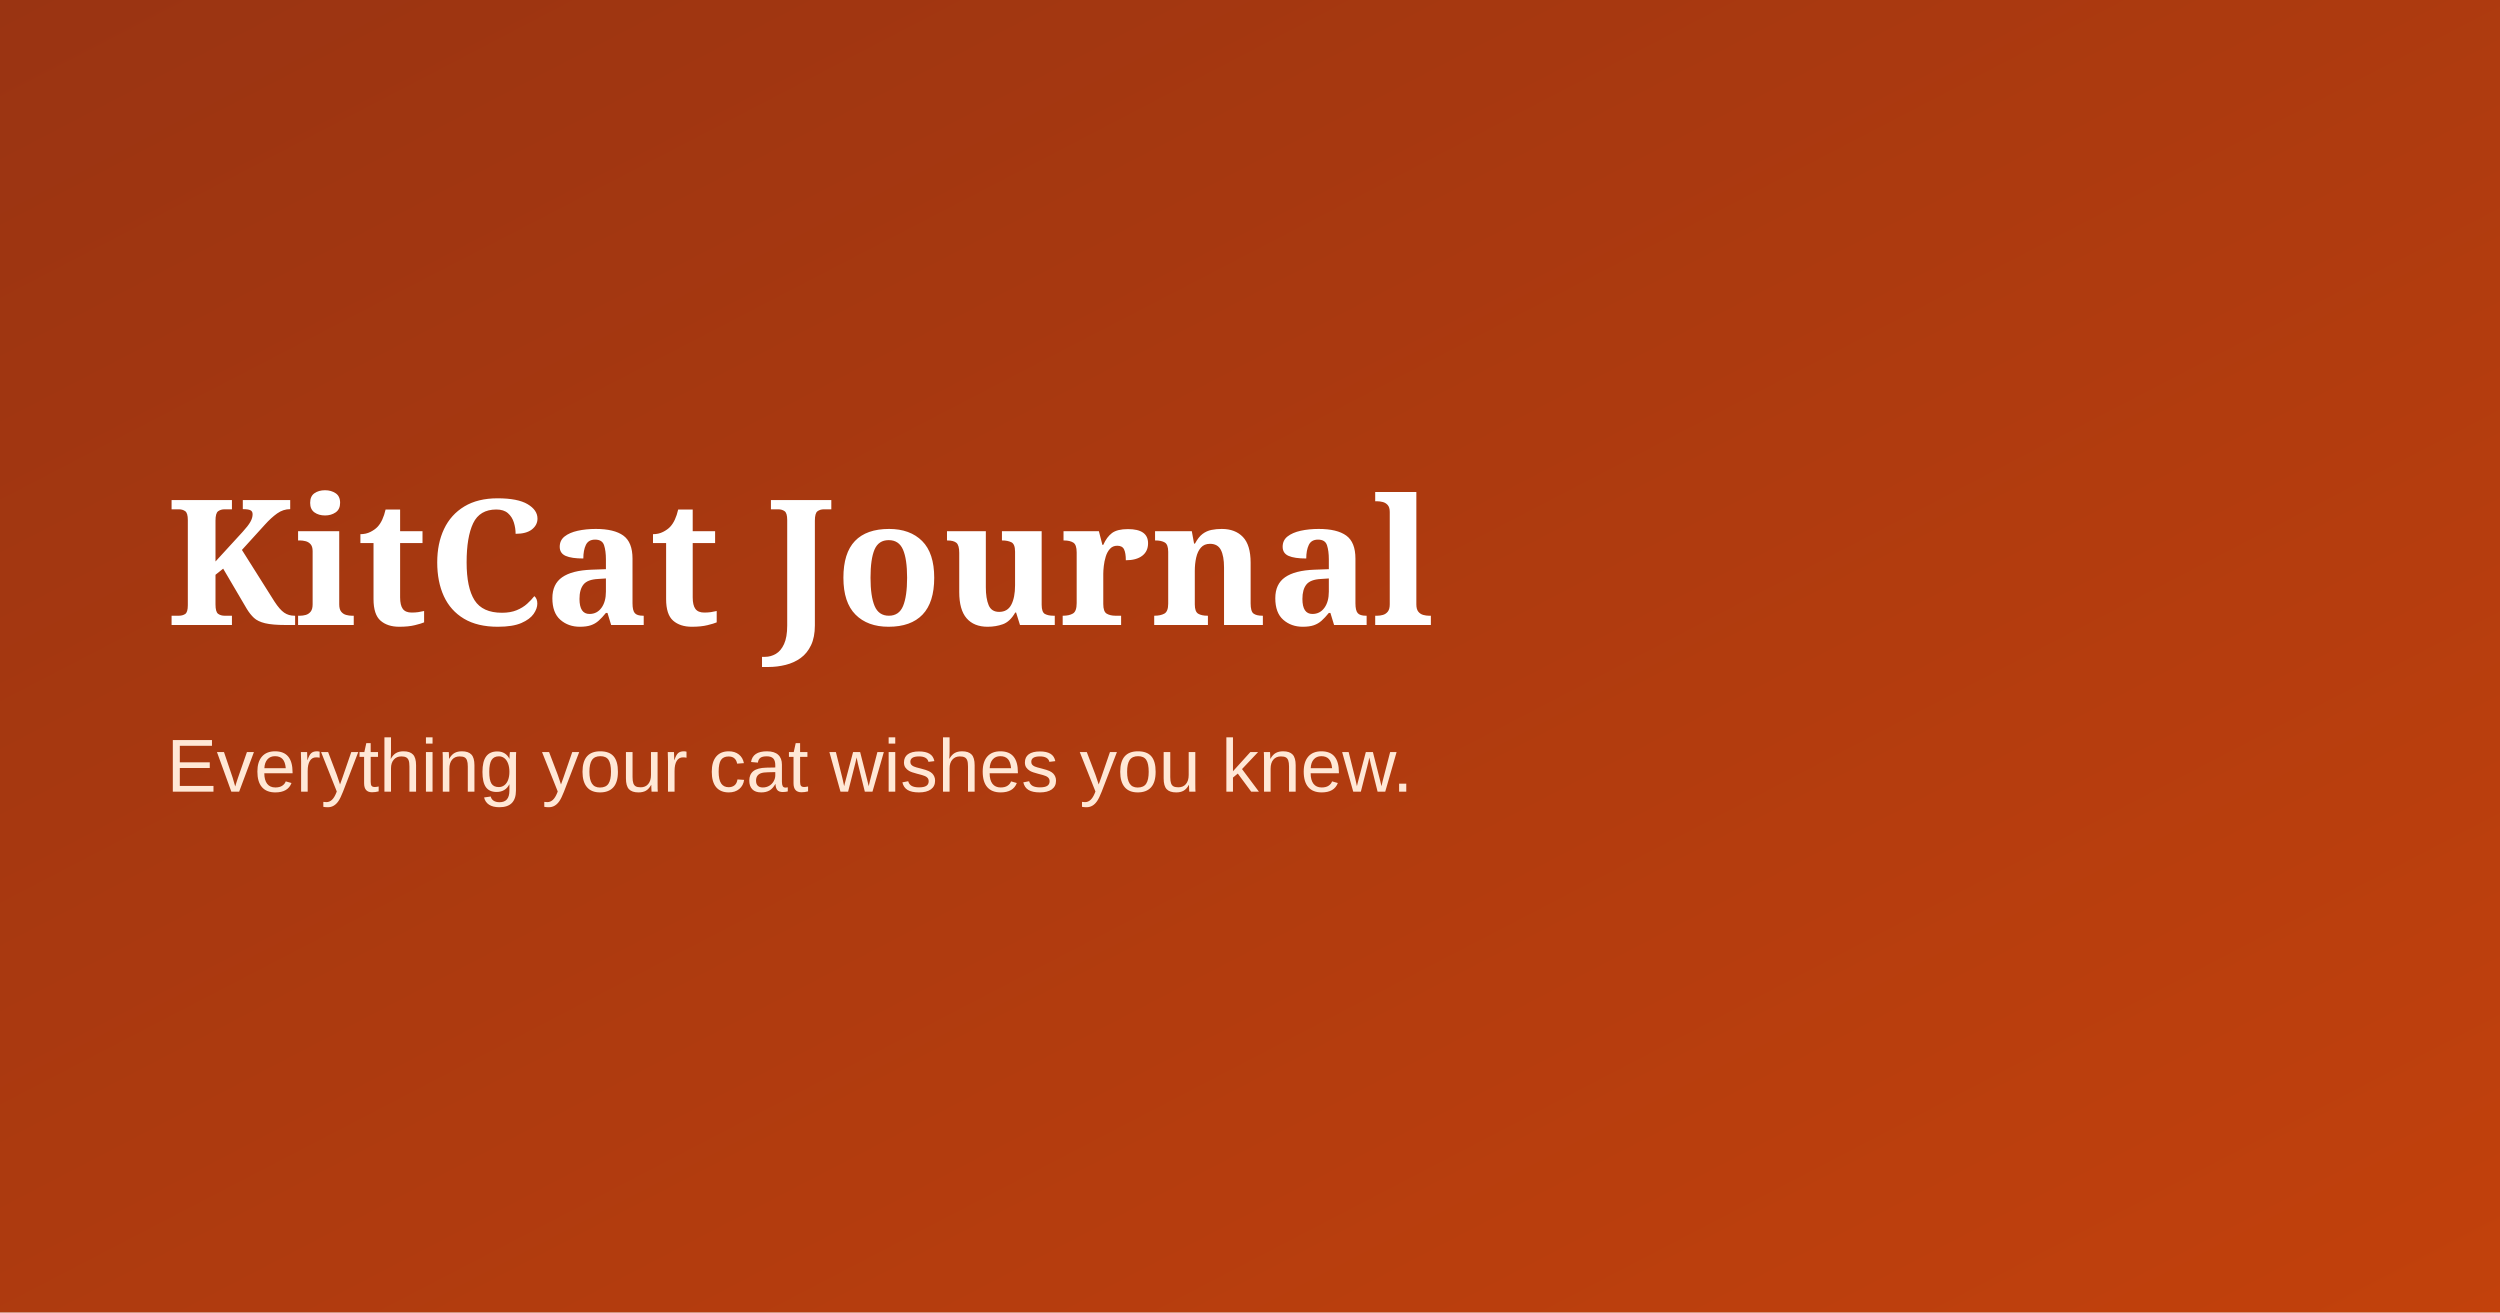
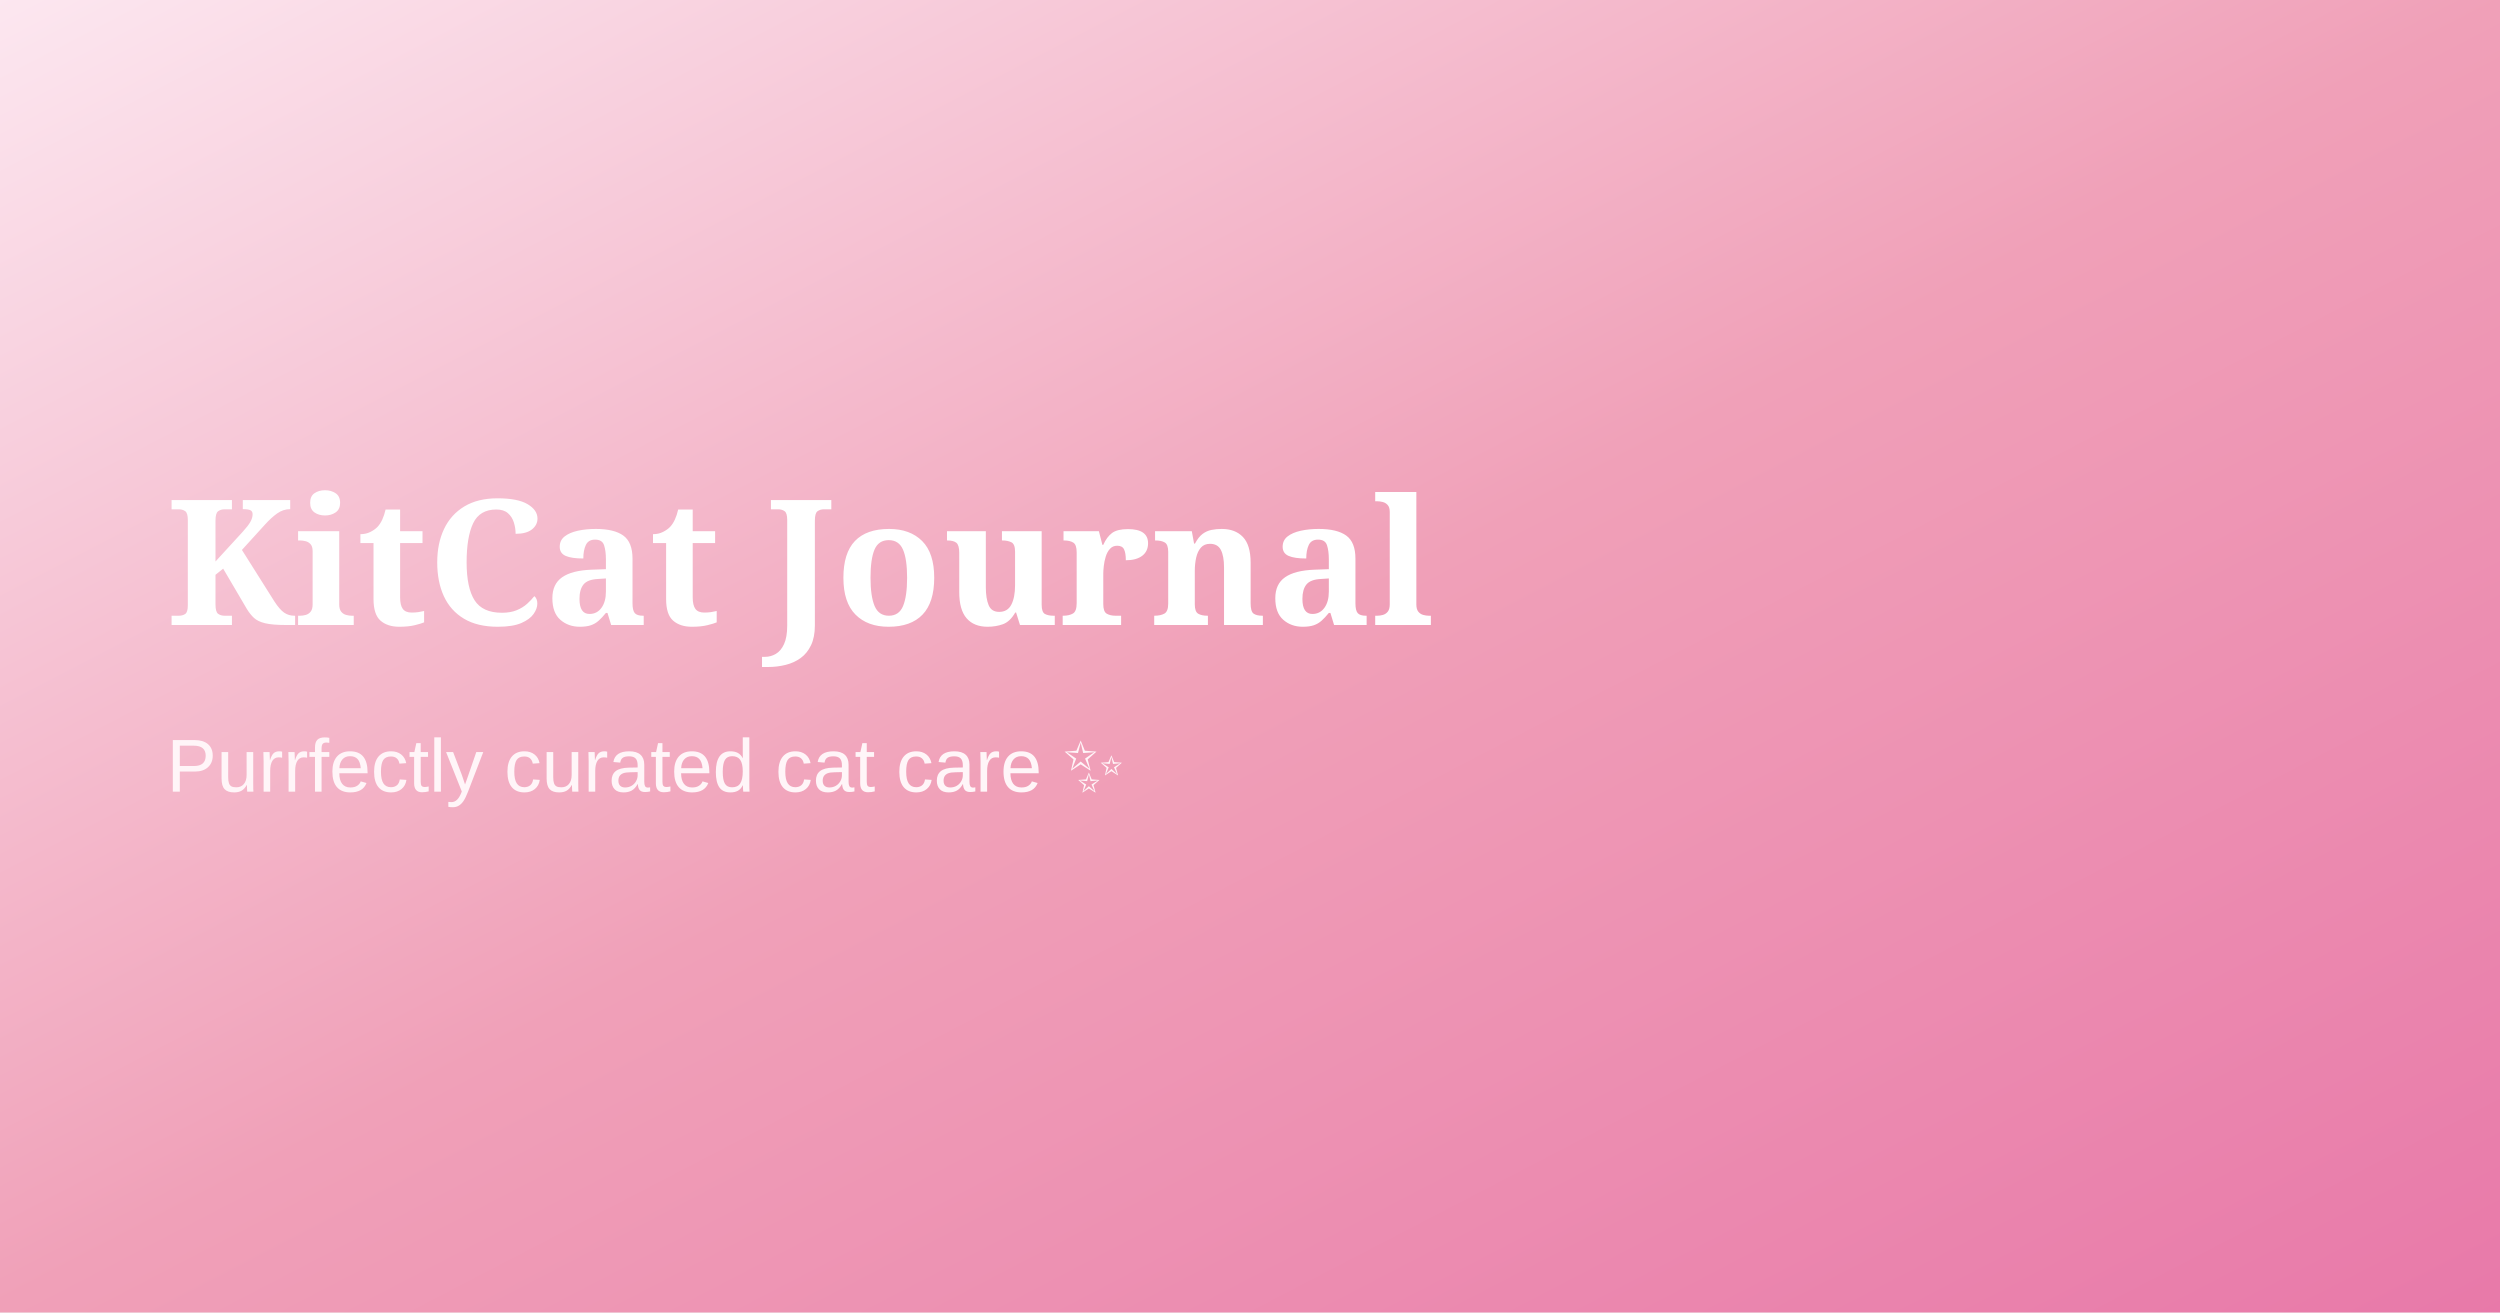
<svg xmlns="http://www.w3.org/2000/svg" width="1200" height="630" viewBox="0 0 1200 630" fill="none">
  <defs>
    <linearGradient id="g" x1="0" y1="0" x2="1" y2="1">
-       <stop offset="0" stop-color="#9a3412" />
-       <stop offset="1" stop-color="#c2410c" />
+       <stop offset="0" stop-color="#fce7f0" />
+       <stop offset="0.5" stop-color="#f0a0b8" />
+       <stop offset="1" stop-color="#e879a9" />
    </linearGradient>
  </defs>
  <rect width="1200" height="630" fill="url(#g)" />
  <text x="80" y="300" font-family="Georgia, serif" font-size="84" font-weight="800" fill="#ffffff">KitCat Journal</text>
-   <text x="80" y="380" font-family="Arial, sans-serif" font-size="36" fill="#ffe8d6">Everything your cat wishes you knew.</text>
+   <text x="80" y="380" font-family="Arial, sans-serif" font-size="36" fill="#fff5f8">Purrfectly curated cat care ✨</text>
</svg>
